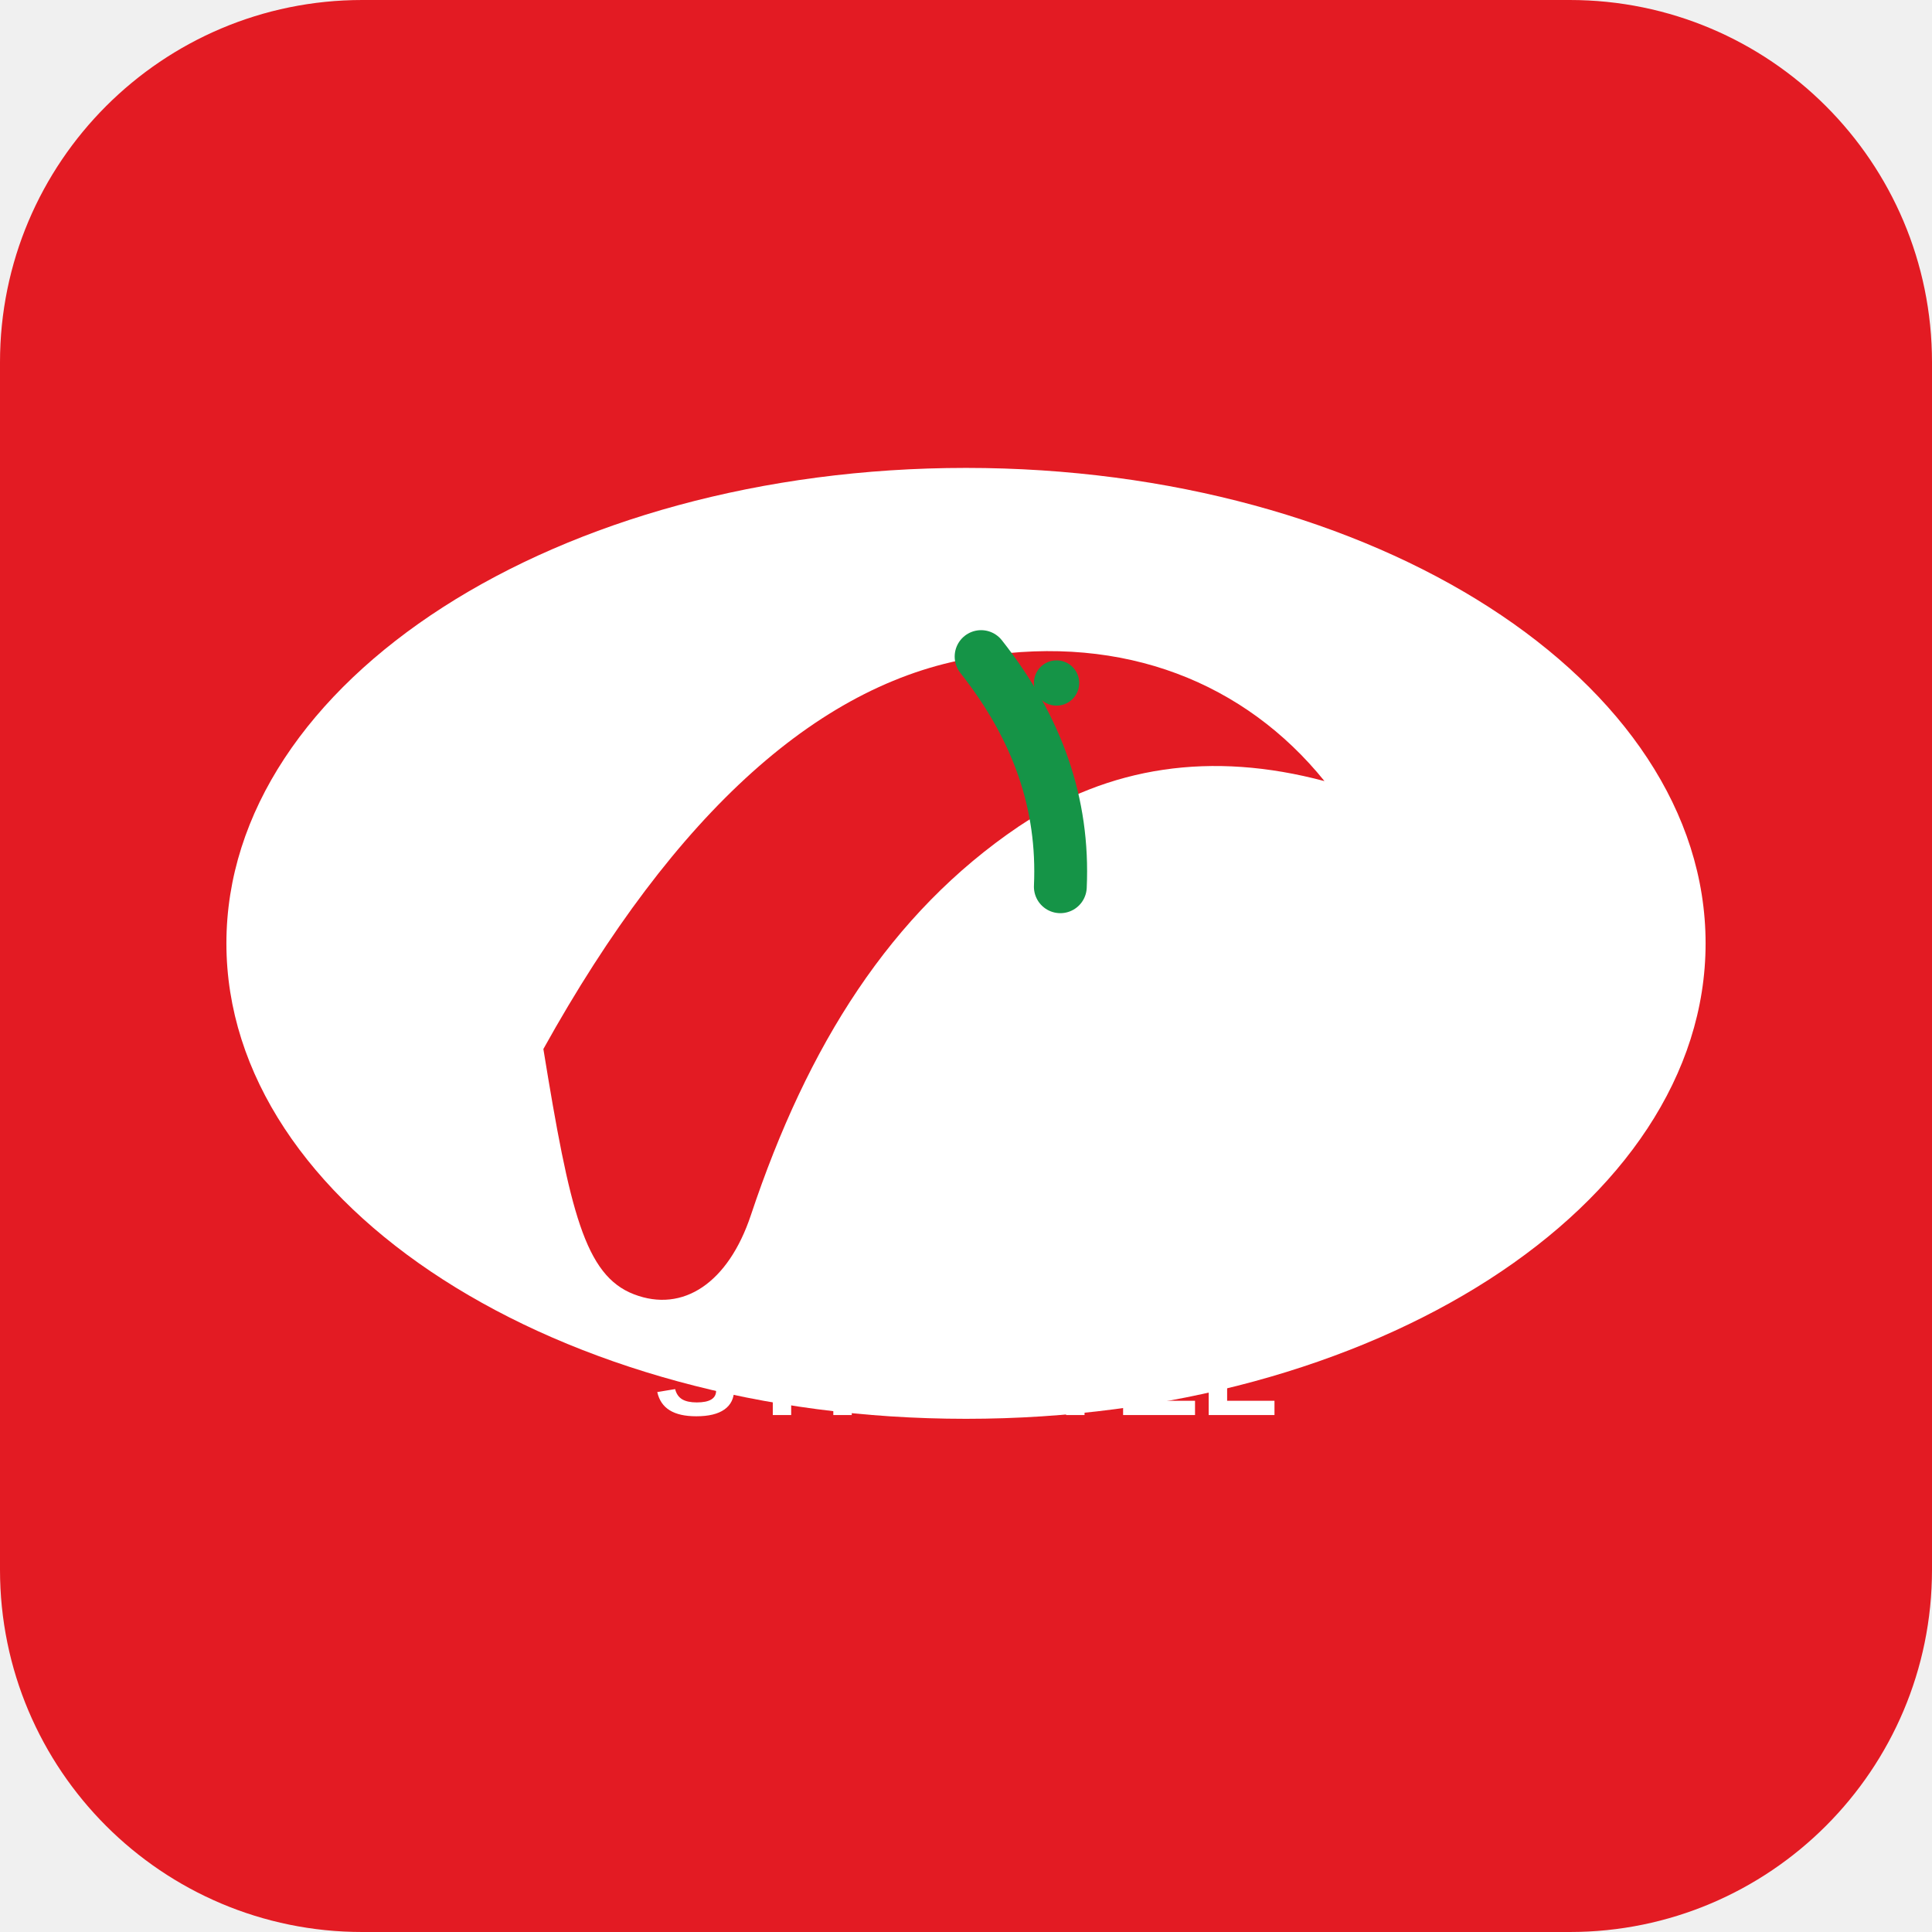
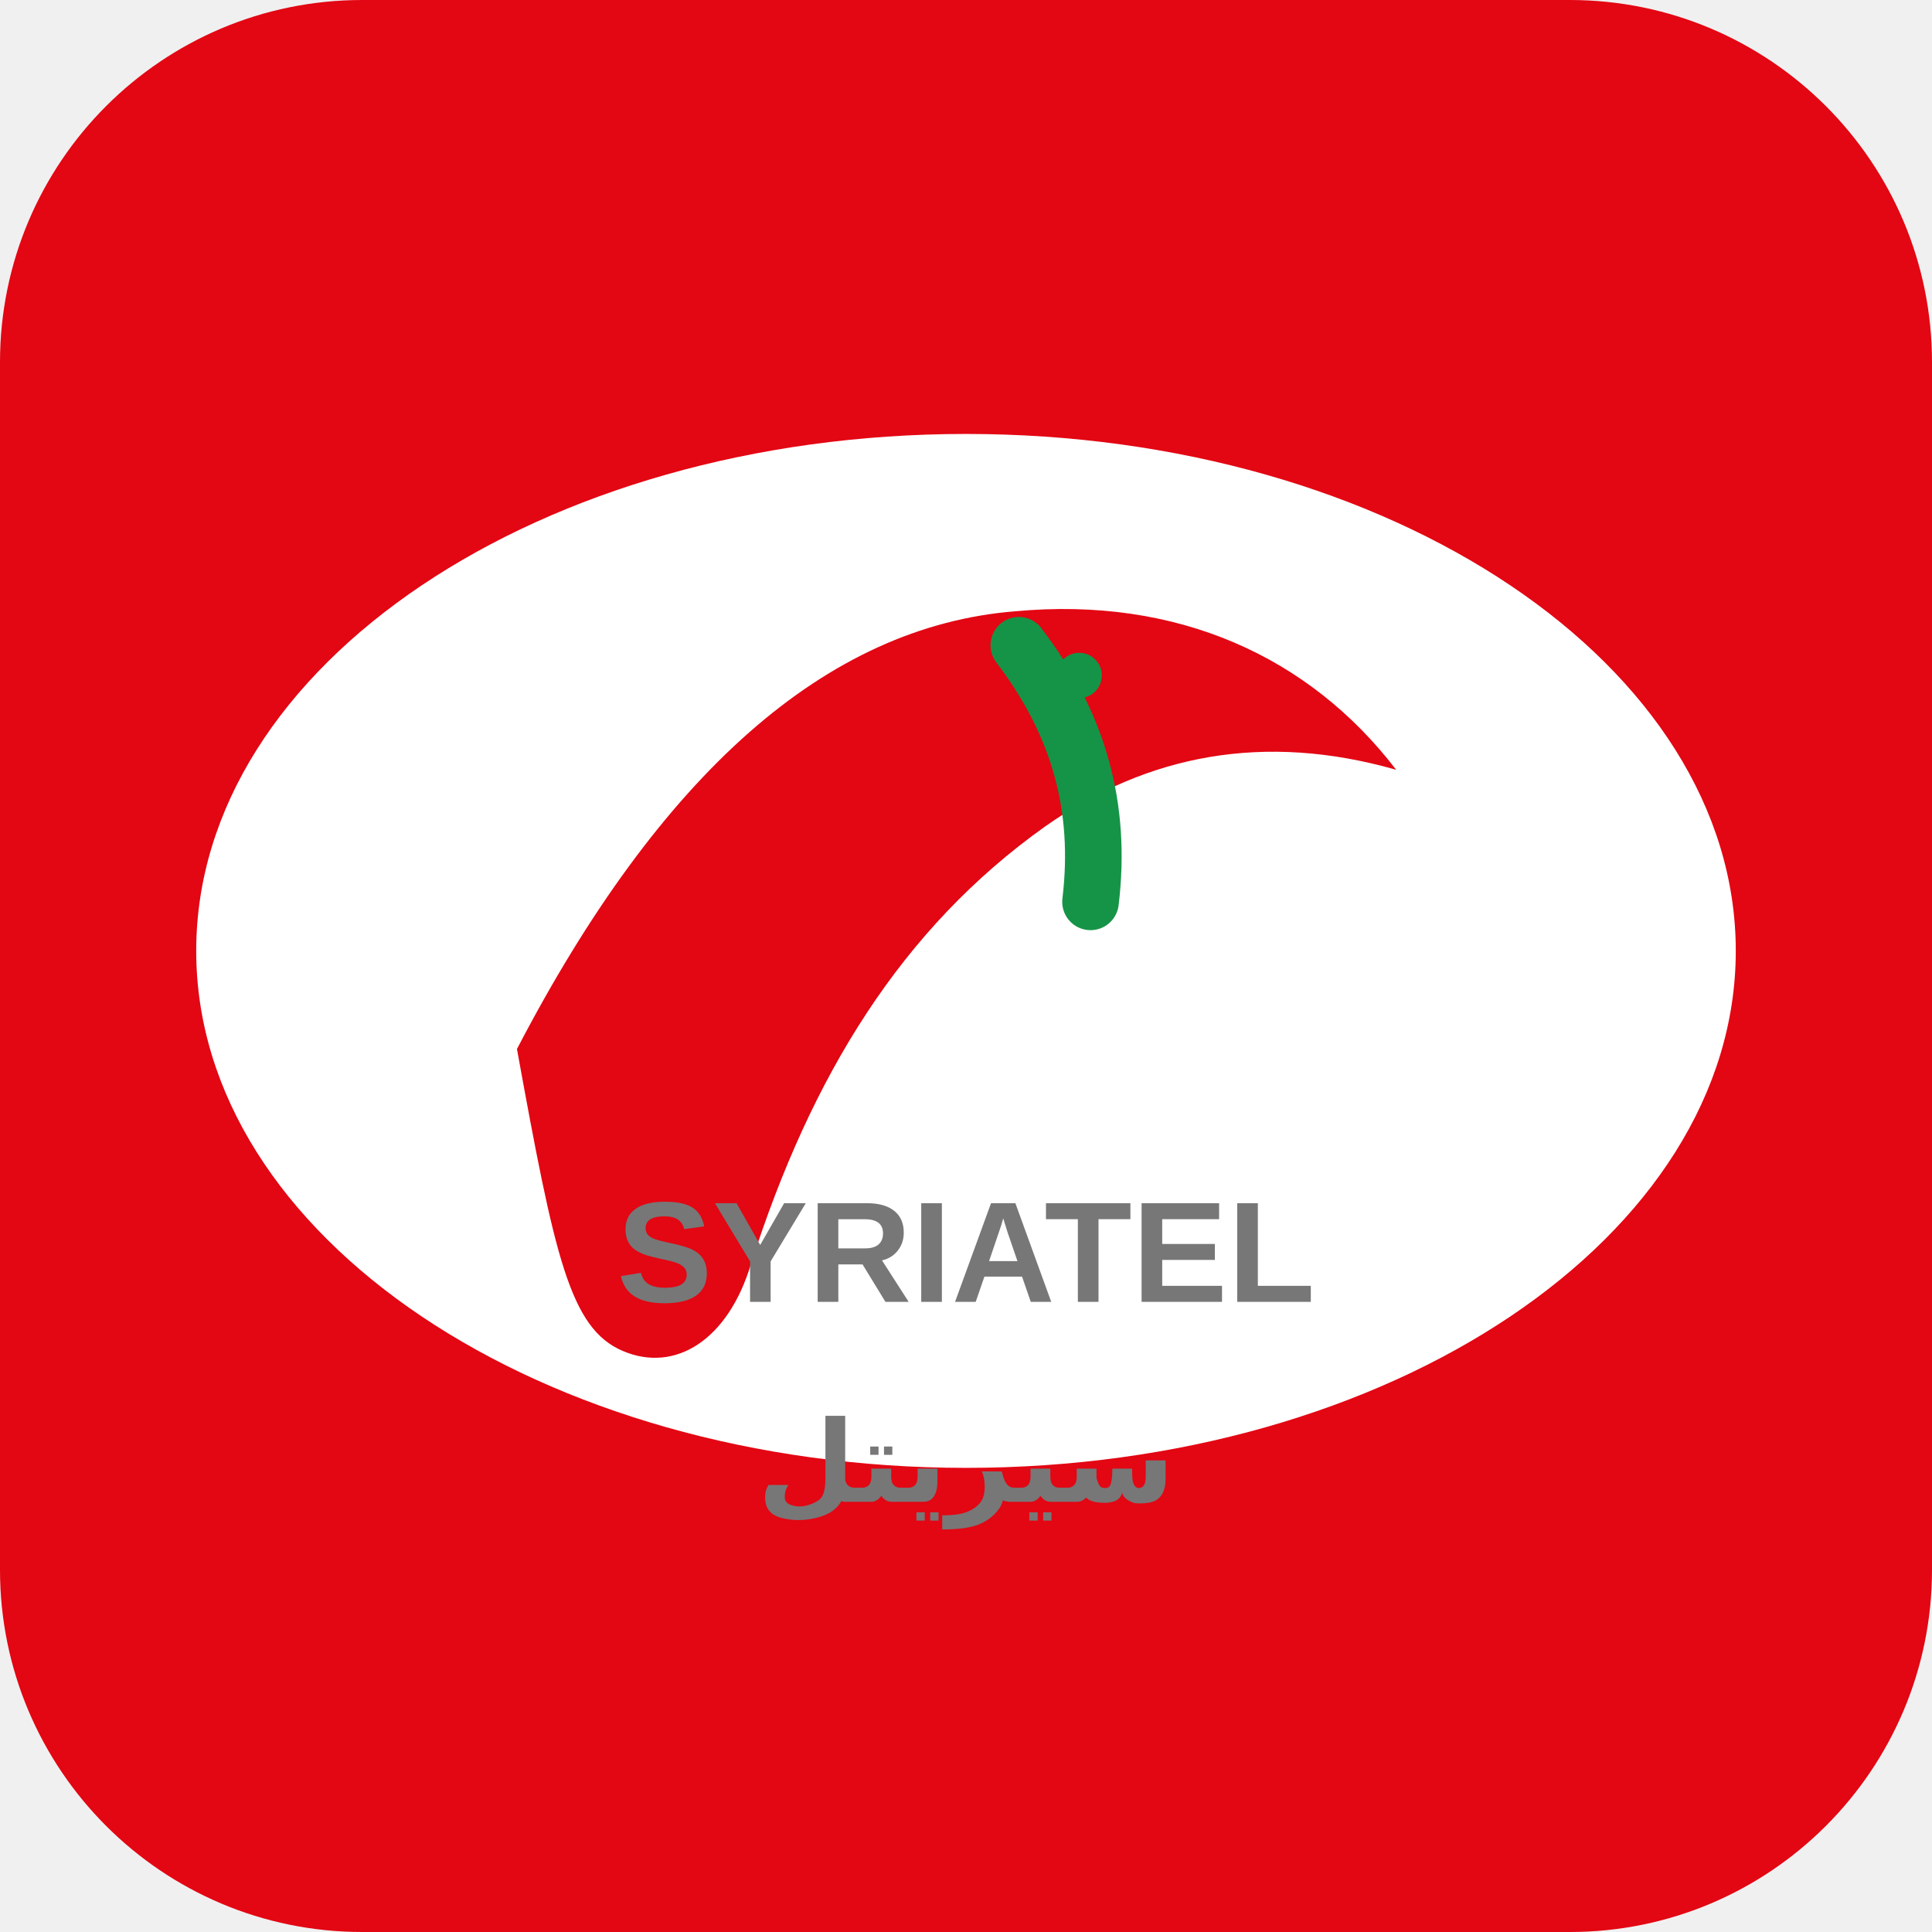
<svg xmlns="http://www.w3.org/2000/svg" viewBox="0 0 512 512" role="img" aria-label="Syriatel">
-   <rect width="512" height="512" rx="96" fill="#e31b23" />
-   <ellipse cx="256" cy="250" rx="196" ry="126" fill="#fff" />
-   <path d="M144 278c35-63 74-98 116-104 38-6 70 7 91 33-30-8-57-4-81 12-34 23-56 58-71 103-6 18-18 26-31 21-13-5-17-22-24-65z" fill="#e31b23" />
-   <path d="M260 174c15 19 22 39 21 61" fill="none" stroke="#159447" stroke-width="14" stroke-linecap="round" />
-   <circle cx="280" cy="181" r="6" fill="#159447" />
-   <text x="256" y="375" text-anchor="middle" font-family="Arial,sans-serif" font-size="34" font-weight="800" fill="#fff">SYRIATEL</text>
+   <rect width="512" height="512" rx="96" fill="#e30613" />
+   <ellipse cx="256" cy="252" rx="204" ry="137" fill="#fff" />
+   <path d="M137 278c38-73 82-112 132-116 43-4 78 12 101 42-35-10-66-4-93 15-38 27-62 66-78 116-6 20-20 29-34 23-14-6-18-25-28-80z" fill="#e30613" />
+   <path d="M270 171c16 21 22 43 19 68" fill="none" stroke="#159447" stroke-width="15" stroke-linecap="round" />
+   <circle cx="286" cy="179" r="6" fill="#159447" />
+   <text x="256" y="345" text-anchor="middle" font-family="Arial,sans-serif" font-size="38" font-weight="800" fill="#777">SYRIATEL</text>
+   <text x="256" y="398" text-anchor="middle" font-family="Tahoma,Arial,sans-serif" font-size="30" font-weight="700" fill="#777">سيريتل</text>
</svg>
